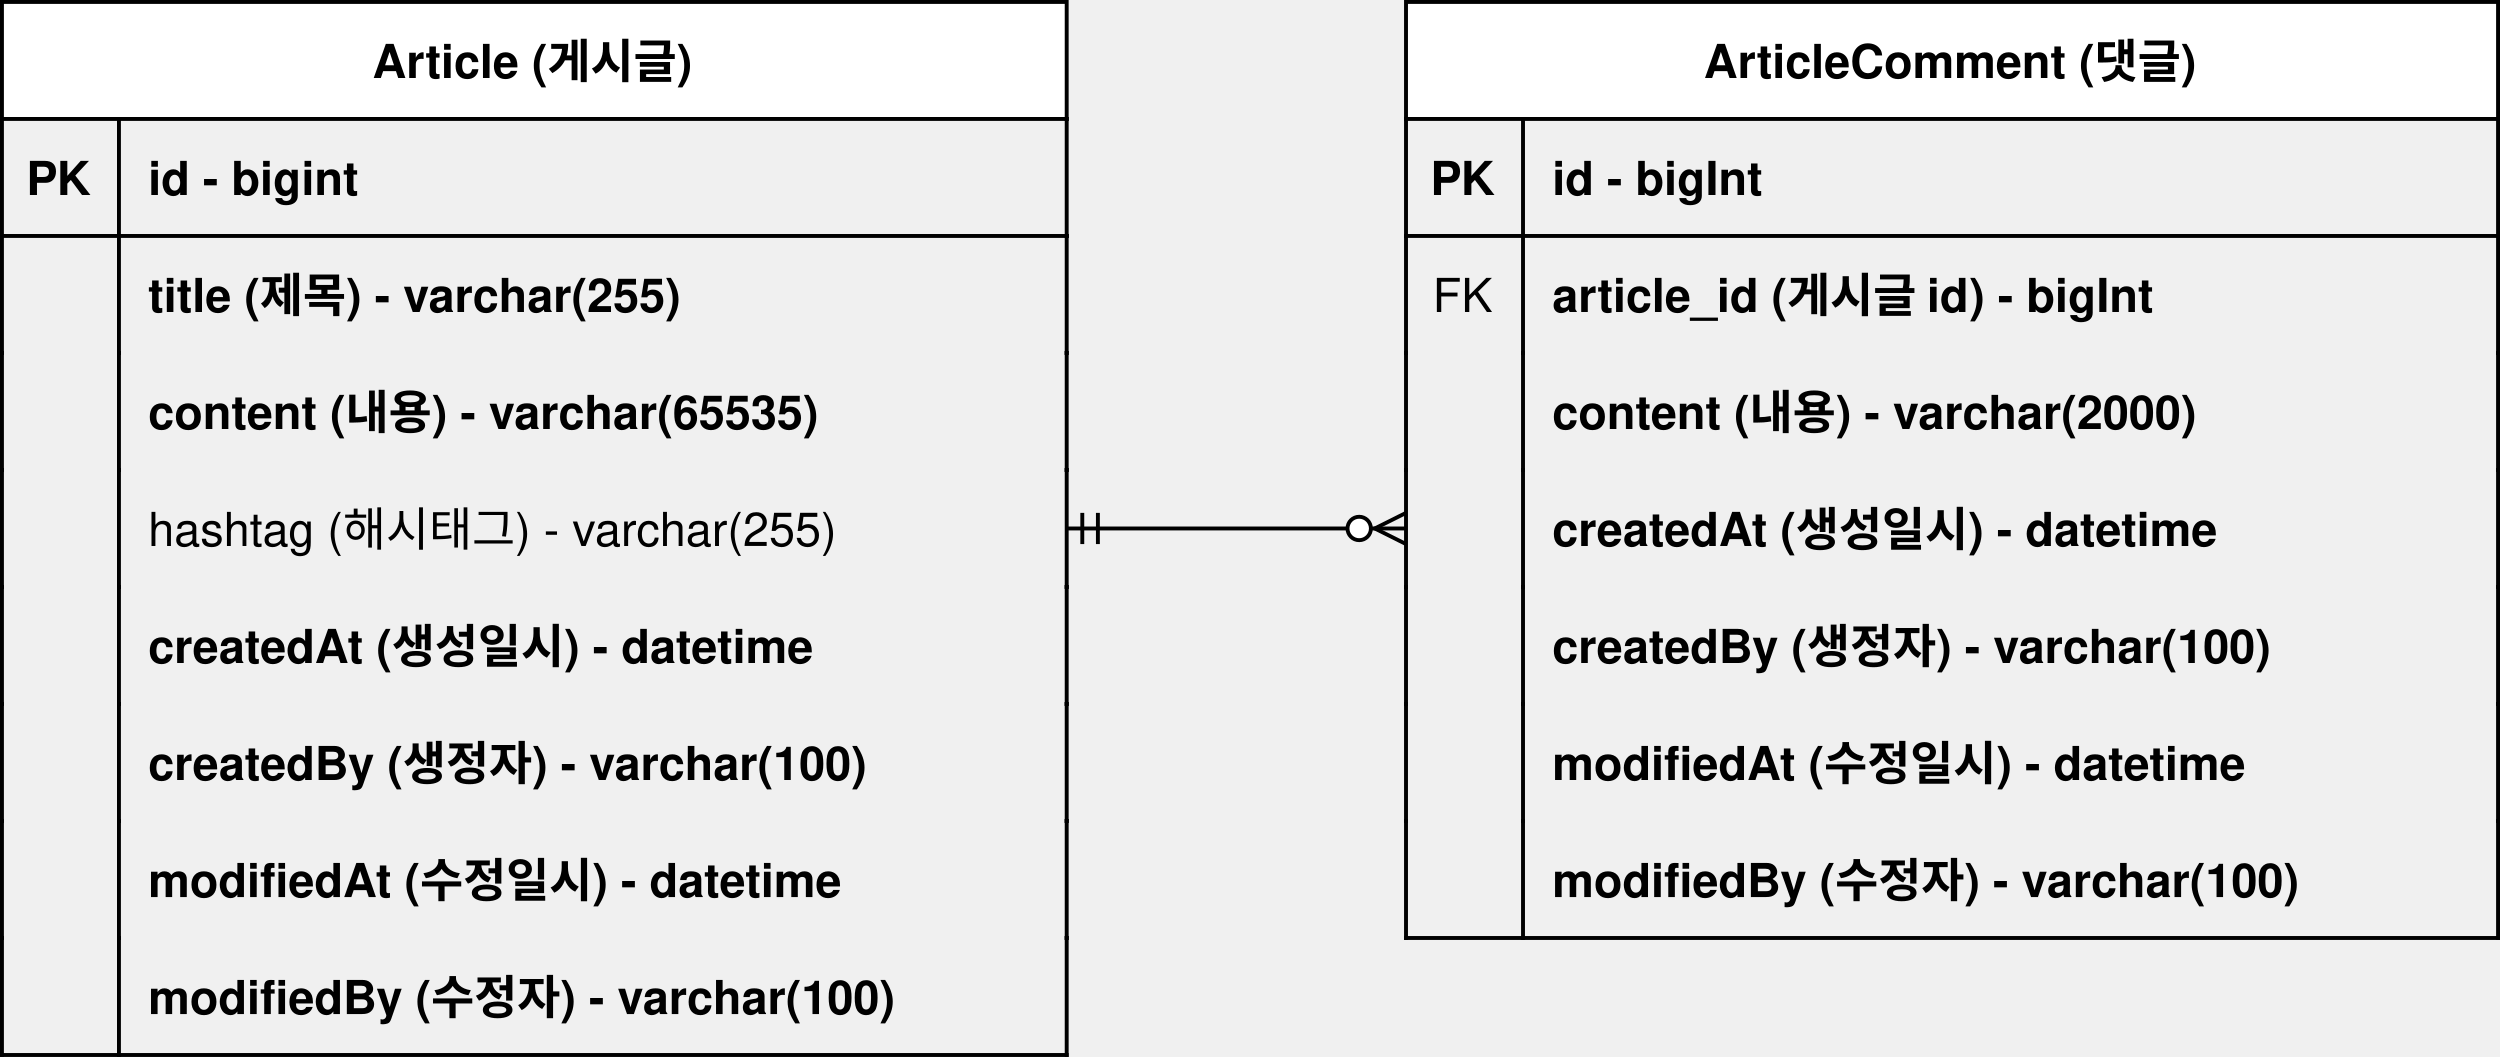
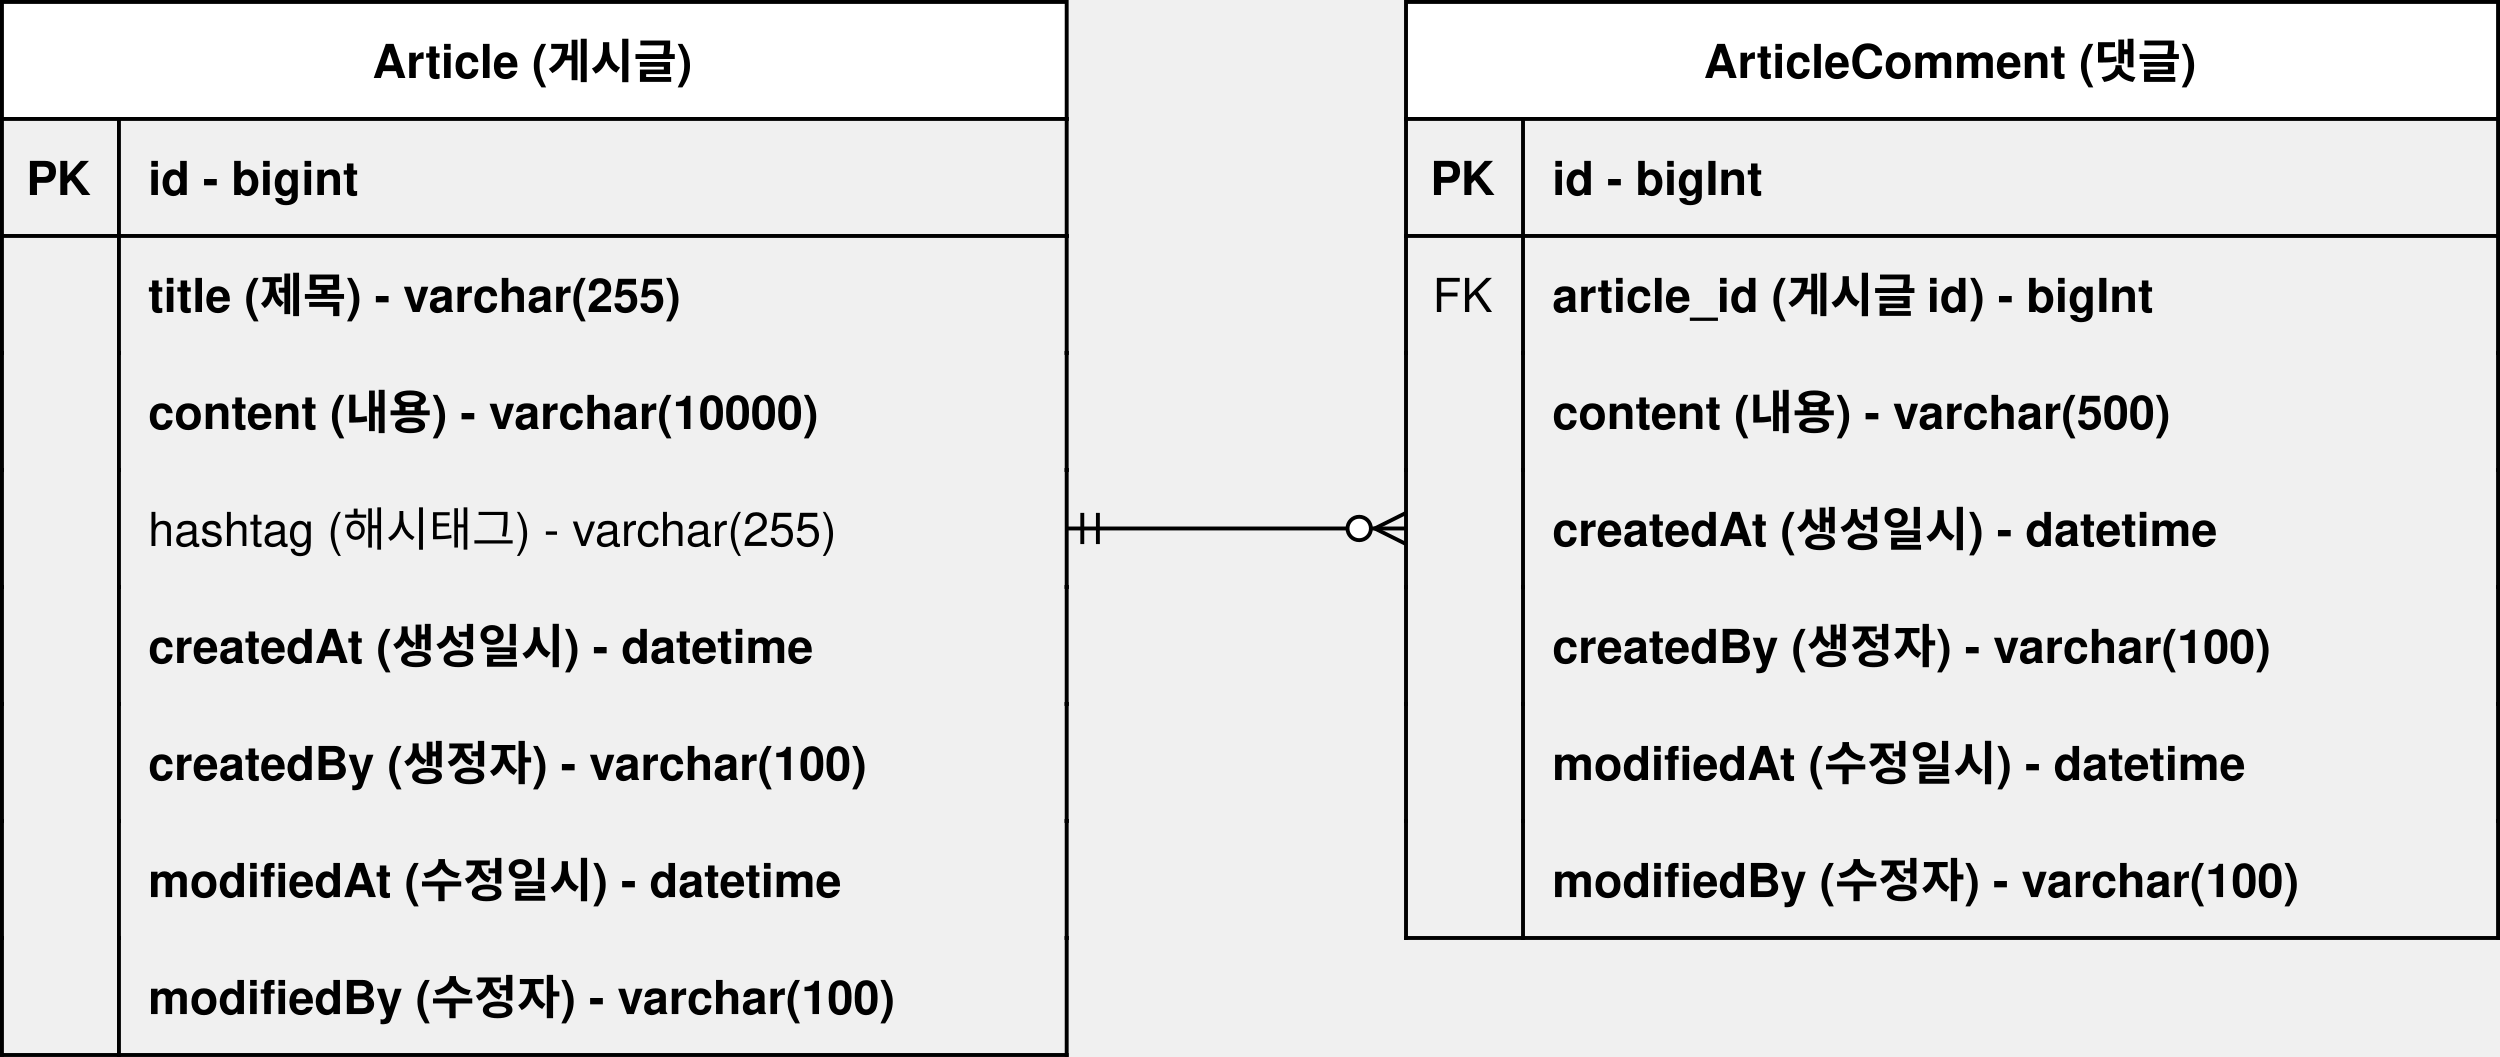
- <svg xmlns="http://www.w3.org/2000/svg" version="1.1" width="641px" height="271px" viewBox="-0.5 -0.5 641 271" content="&lt;mxfile host=&quot;app.diagrams.net&quot; modified=&quot;2022-11-26T07:25:09.856Z&quot; agent=&quot;5.0 (Windows NT 10.0; Win64; x64) AppleWebKit/537.36 (KHTML, like Gecko) Chrome/107.0.0.0 Safari/537.36&quot; etag=&quot;S-iUbYQfOVS10W_tx5Is&quot; version=&quot;20.6.0&quot; type=&quot;github&quot;&gt;&lt;diagram id=&quot;R2lEEEUBdFMjLlhIrx00&quot; name=&quot;Page-1&quot;&gt;7Z3xc6I4FMf/mszs/rA7CGLxR0Hbvbnu3E535+7Hm1Qi5g6IE9Kq/esvgQTUWBduLVbIjO3AIz7hvW/4kCdB4ATJ5o7C1fIrCVEMbCvcAGcKbNtxR/y/MGwLw+jGKQwRxWFhGlSG7/gFSaMlrU84RNleQ0ZIzPBq3zgnaYrmbM8GKSXr/WYLEu9/6gpGSDN8n8NYt/6FQ7YsrJ5rVfYvCEdL9ckDS25JoGosDdkShmS9Z0IbdktSJnfxG6IJTFHK+JavkP6LKHBnS8bEkU6AfctfC9H6c0RIFCO4wtnnOUm4eZ7xJrcLmOBYhHnHkS8d8Y9zZsAJKCGsWEo2AYpFqlQain26fWVrGQcq/NZ4w2Zt/7nZrJO7wXTwz0vI5sFd9GkwLtw8w/hJBnhCGZ7zaNvWBzCbAN8GXgBmAfB8MA5yiwc866OMIduqxPBwrsQig4/C5GcMUib141jcwBXBIE75wTvTQb4ex3CV4bx5YVniOLyHW/LElCO15i/wBoUPhXxEW66ke+5MrArnIhHf5c6IzTDGUcqX5zw64hN9ijK+L/cwY7KFHj8Z0mdEGdrsmGQ87xBJEKNb3kRtHUrdyL40cOT6ulKmrfrXckeV9o1sCKXUotJ3lUG+IJPYIKFKyTsJPZ2pB9EF/CWh+EXkJ5bx3M1evr7GScw1/AXB8MDkk/xckmcBx3FAYiJSnJIUaVkWjUJKVj8gjRCThhXBss+5Pn/xIwiszy5w+b4GfH1QrfOXaE5ZQNKMUa4m4QPxpK6RSKzPyEo6jdFC+acy8GL5kTDGu+hrEjjdSX4uDCmEujpw3kwGA00G335/VQg8AgzD+IGfr2EaxUXa8tM3rNJ2JLdHo11G+DD0h12U8Hgu4vwMvMRhiNL6GSlV/vOM7KRARbtuBqSzKiyNvcGYn3xSyHgfeUrDTEtruZ+/kGlbyzRvb1uf+N8jjkQPuWza1Zm4aOtnKzjHaXRfvHN0oAu3NV1swKs9ddiwp57WSS13bQjFMWSoRQbrLckwujgZhvVl0M4JAoVY+ftVLDi109F5LLhamhlm6rI+ABMrv5r3wWQCJuOPEhjPkM6XkH6wXff1C/x3go1jOtm/xDi7aPrHjJFhxuWZMb44M246zIxR7XR0nhmelmZRsykKYB8ELDwb+EOBj/Exaoxc1+kRN+oLp3/c0MuKhhutc2NgXxocynEnwVE/H10Hh6NXG5cwWzIYFeCYgrErwSG/RZgCz1FfJ9wA3+vKAOT82ukdOxy9oGnY0T473Iuzo0G98trYUWrcsMPR65FzivhHhhOmilWCFdN8YQh4ZxLjjynwq2+lFT1C/jaGE3SN5Pg/Q5AGMuofRvQCqMFI+xjxLo6RBiXMq8OIWzsfnceIXqKUGPG3GkbElx9ujpEZGFuHY4+BdeLupq4RpL6C+kcQvRxqCNI6QcobTy9HkAbFzKsjiFc7H10niLqXcyfNCQnxAu+NRDww9vYRYkYizXTUO44M9eqo4Uj7HBlemiPDBoXNa+NIqXHDkaFet1Qc2RmK6Bzp+1CkgYT6hxC9SCqn6QQkSXZv0OBCcswknV2VuGoC2KlJOt6Rc0dJjPOTwNQm610RNJikU3aRX5qkc0wHb3dBoJcmuzRJZ2iqk2Uo9Ork7iSd33o1SaeBLk6A3j2rTmq5a0MopuZ49rFiczIcm6TTLhn0kuPtpclwxsGiKTqqUKjTzk6iYXFh/3cOiFNT8HPfasR4HRQ521jxLOXGbiLENeXGd4CQY3N2WkWI2+Fqo2uqjWUo9Gpjozk7ttWjEmMD3fQPGw3m+BlsvBU2jk7ZaZcbDUagV8eNm9r56Dw39BGmue36/DLqHUZU6cRg5KIYOTZ7p1WMjBqMQq8NI6XGDUZG+ijT3HZ9VgX1jyDmOWXvgSDHJu60S5AOP6is1LghyEi/F8bcdl2bI2d5dllHOWKeXfYOOHJ0+k67HOnww8tG5uFlZSj0uqW57fq8EuofQmrM/ENhhFTMeaQx2z6gGDJM0lm1pchMwZCBLSjDklh2f5SGE/G7GHx19vCCKPlBvsJ0q8hTbUtgGv6RS4mKI0aKPnqiZe4z8kTn6MTxqccQMcWg1xqqiqc42LpnmfKHN3aTWBppHqRntLfDJ5TyjeRPMlcaHKrvSRRmvAN1FMcu31UpQ3PkHjgaHDoqYqM5+rnE+Gr14x5F8+oHWZzZfw==&lt;/diagram&gt;&lt;/mxfile&gt;" resource="https://app.diagrams.net/#Hk1064190%2Ffastcampus-project-board%2Ffeature%252F%25233-domain%2Fdocument%2Fproject-board-erd.svg">
+ <svg xmlns="http://www.w3.org/2000/svg" version="1.1" width="641px" height="271px" viewBox="-0.5 -0.5 641 271" content="&lt;mxfile host=&quot;app.diagrams.net&quot; modified=&quot;2023-01-07T16:35:49.317Z&quot; agent=&quot;5.0 (Windows NT 10.0; Win64; x64) AppleWebKit/537.36 (KHTML, like Gecko) Chrome/108.0.0.0 Safari/537.36&quot; etag=&quot;CSL9_qCBCo50zEO-UPCR&quot; version=&quot;20.8.3&quot; type=&quot;github&quot;&gt;&lt;diagram id=&quot;R2lEEEUBdFMjLlhIrx00&quot; name=&quot;Page-1&quot;&gt;7Z3xk5o4FMf/GmbaH9pBEBd/FHS3N7ed62w7vR9vUomYOyBOyK66f/0lkAAa1kLr4grp2Fl4xCe89w0f8iRo2H68uyNgs/6MAxgZlhnsDHtuWNZobI/ZH27Z55ab6SQ3hAQFolFp+IqeoTCawvqIApgeNKQYRxRtDo1LnCRwSQ9sgBC8PWy2wtHhp25ACBXD1yWIVOvfKKDr3Oo6Zmn/BFG4lp88MsWWGMjGwpCuQYC3Bya4o7c4oWIXv0ASgwQmlG35DMh/kBjOYk0pP9KZYd2y14q3/hhiHEYQbFD6cYljZl6mrMntCsQo4mGuOPKEI/Zx9sKwfYIxzZfinQ8jniuZhnyfbl/YWsSBcL8N3rDbWt93u218N5qP/n0O6NK/Cz+MprmbJxA9igDPCEVLFm3LfGcsZoZnGa5vLHzD9Yypn1lcwzXfixjSvUwMC+eGL1Lwg5u8lAJChX5skxmYIihACTt4ez7K1qMIbFKUNc8taxQF92CPH6l0JNe8FdrB4CGXD2/LlHTPnPFV7pwn4qvYGb4ZRChM2PKSRYd/okdgyvblHqRUtFDjJ0L6BAmFu4pJxPMO4hhSsmdNit4kdCP60sgW69tSmdaNndvWFVVaN6IhEFILC99lBtmCSGKLhEolVxJ6OlMPvAt4a0zQM89PJOJZzV62vkVxxDT8CYLgyOTh7FySZQFFkY8jzFOc4AQqWeaNAoI33wAJIRWGDUaizzkee7Ej8M2PjuGwffXZ+qhcZy/enFAfJyklTE3cB2RJ3UKeWI/ijXAawZX0T0Tg+fIPTCnroi9J4HQn+bkwhBCa6sB+NRmMFBl8+fNFIbAIUASiB3a+BkkY5WnLTt+gTFtNbmujXUT4OPTHXRSzeK6i7Ay8RkEAk+YZKVT+84xUUiCj3TQDwlkZltbeQMROPgmgrI88JkGqpLXYz9/ItKVkmrW3zA/s/w8U8h5y2bTLM3He1ks3YImS8D5/5+RIF05nuti93FPHLXvqaZ00cteFUGxNhkZkMF+TDJOLk2HcXAbdnCBggKS/38WC3TgdvceCo6SZIiov631jZmZX854xmxmz6XsBjCdAlmtA3lmO8/IF/hvBRp1ODi8xzi6a4TFjoplxeWZML86Mmx4zY9I4Hb1nhqukmdds8gLYOw4L1zK8McfHtI4aI5P9Gw43mgtneNxQy4qaG51zY2RdGhzScS/B0TwffQeHrVYb1yBdUxDm4JgbU0eAQ3yLMDdcW36dcGN4bl8GIOfXzuDYYasFTc2O7tnhXJwdLeqV18aOQuOaHbZaj1wSyD4ymFFZrOKsmGcLY4N1Jj7+mBte+a20pEfA3kZRDK+RHL8yBGkho+FhRC2Aaox0jxH34hhpUcK8Oow4jfPRe4yoJUqBEW+vYIR/+eFkGFkYU7OmjHWVY49fIkhzBQ2PIGo5VBOkc4IUN55ejiAtiplXRxC3cT76ThB5L2clzTEO0AodjERcY+oeIkSPRNrpaHAcGavVUc2R7jkyvjRHxi0Km9fGkULjmiNjtW4pOVIZiqgcGfpQpIWEhocQtUgqpun4OI6rN2gwIdl6kk5VJY6cAHZqko5bc+4oiHF+EujaZLMrghaTdIou8luTdOp08HoXBGppsk+TdMa6OlmEQq1OVifp/DGoSTotdHEC9M5ZddLIXRdC0TXHs48V25OhbpJOt2RQS463lybDGQeLuugoQyFPO5VEg/zC/p8MEKem4Ge+5YjxOihytrHiWcqN/USIo8uNbwAhdXN2OkWI0+Nqo6OrjUUo1Gpjqzk7zoAqjC1kMzxqtJjip6nxWtSonbHTLTZaDECvDhs3jfPRe2yoA0x91/X5ZTQ4jMjKicbIRTFSN3mnU4xMWgxCrw0jhcY1RibqIFPfdX1WBQ2PIPoxZW+BIHXzdrolSI+fU1ZoXBNkot4Ko++6bsyRszy6rKcc0Y8uewMcqZ290y1Hevzssol+dlkRCrVuqe+6Pq+EhoeQBhP/YBBCGXMWaUT3DzACFOFkUW7JM5MzZGRxytA4Et0fJsGM/ywGW108PEOCv+HPINlL8pTbYpAEf2VSIvyIoaSPmmiR+xQ/kiU8cXzyKURUMuilhrLiyQ+26Vmm+N2NahILI8mC9AQPdviEUr7g7EHmUoNj+T2JxIx7pI782MW7SmUojpwjR6NjR3lsFEc/lxhbLX/bI29e/iCLvfgf&lt;/diagram&gt;&lt;/mxfile&gt;" resource="https://app.diagrams.net/#Hk1064190%2Ffastcampus-project-board%2Ffeature%252F%252313-db%2Fdocument%2Fproject-board-erd.svg">
  <defs>
    <clipPath id="mx-clip-0-30-30-30-0">
      <rect x="0" y="30" width="30" height="30" />
    </clipPath>
    <clipPath id="mx-clip-36-30-237-30-0">
      <rect x="36" y="30" width="237" height="30" />
    </clipPath>
    <clipPath id="mx-clip-36-60-237-30-0">
      <rect x="36" y="60" width="237" height="30" />
    </clipPath>
    <clipPath id="mx-clip-36-90-237-30-0">
      <rect x="36" y="90" width="237" height="30" />
    </clipPath>
    <clipPath id="mx-clip-36-120-237-30-0">
      <rect x="36" y="120" width="237" height="30" />
    </clipPath>
    <clipPath id="mx-clip-36-150-237-30-0">
      <rect x="36" y="150" width="237" height="30" />
    </clipPath>
    <clipPath id="mx-clip-36-180-237-30-0">
      <rect x="36" y="180" width="237" height="30" />
    </clipPath>
    <clipPath id="mx-clip-36-210-237-30-0">
      <rect x="36" y="210" width="237" height="30" />
    </clipPath>
    <clipPath id="mx-clip-36-240-237-30-0">
      <rect x="36" y="240" width="237" height="30" />
    </clipPath>
    <clipPath id="mx-clip-360-30-30-30-0">
      <rect x="360" y="30" width="30" height="30" />
    </clipPath>
    <clipPath id="mx-clip-396-30-244-30-0">
      <rect x="396" y="30" width="244" height="30" />
    </clipPath>
    <clipPath id="mx-clip-360-60-30-30-0">
      <rect x="360" y="60" width="30" height="30" />
    </clipPath>
    <clipPath id="mx-clip-396-60-244-30-0">
      <rect x="396" y="60" width="244" height="30" />
    </clipPath>
    <clipPath id="mx-clip-396-90-244-30-0">
      <rect x="396" y="90" width="244" height="30" />
    </clipPath>
    <clipPath id="mx-clip-396-120-244-30-0">
      <rect x="396" y="120" width="244" height="30" />
    </clipPath>
    <clipPath id="mx-clip-396-150-244-30-0">
      <rect x="396" y="150" width="244" height="30" />
    </clipPath>
    <clipPath id="mx-clip-396-180-244-30-0">
      <rect x="396" y="180" width="244" height="30" />
    </clipPath>
    <clipPath id="mx-clip-396-210-244-30-0">
      <rect x="396" y="210" width="244" height="30" />
    </clipPath>
  </defs>
  <g>
    <path d="M 0 30 L 0 0 L 273 0 L 273 30" fill="rgb(255, 255, 255)" stroke="rgb(0, 0, 0)" stroke-miterlimit="10" pointer-events="all" />
    <path d="M 0 30 L 0 270 L 273 270 L 273 30" fill="none" stroke="rgb(0, 0, 0)" stroke-miterlimit="10" pointer-events="none" />
    <path d="M 0 30 L 273 30" fill="none" stroke="rgb(0, 0, 0)" stroke-miterlimit="10" pointer-events="none" />
    <path d="M 30 30 L 30 60 L 30 90 L 30 120 L 30 150 L 30 180 L 30 210 L 30 240 L 30 270" fill="none" stroke="rgb(0, 0, 0)" stroke-miterlimit="10" pointer-events="none" />
    <g fill="rgb(0, 0, 0)" font-family="Helvetica" font-weight="bold" pointer-events="none" text-anchor="middle" font-size="12px">
      <text x="136" y="19.5">Article (게시글)</text>
    </g>
    <path d="M 0 30 M 273 30 M 273 60 L 0 60" fill="none" stroke="rgb(0, 0, 0)" stroke-linecap="square" stroke-miterlimit="10" pointer-events="none" />
    <path d="M 0 30 M 30 30 M 30 60 M 0 60" fill="none" stroke="rgb(0, 0, 0)" stroke-linecap="square" stroke-miterlimit="10" pointer-events="none" />
    <g fill="rgb(0, 0, 0)" font-family="Helvetica" font-weight="bold" pointer-events="none" clip-path="url(#mx-clip-0-30-30-30-0)" text-anchor="middle" font-size="12px">
      <text x="14.5" y="49.5">PK</text>
    </g>
    <path d="M 30 30 M 273 30 M 273 60 M 30 60" fill="none" stroke="rgb(0, 0, 0)" stroke-linecap="square" stroke-miterlimit="10" pointer-events="none" />
    <g fill="rgb(0, 0, 0)" font-family="Helvetica" font-weight="bold" text-decoration="underline" pointer-events="none" clip-path="url(#mx-clip-36-30-237-30-0)" font-size="12px">
      <text x="37.5" y="49.5">id - bigint</text>
    </g>
    <path d="M 0 60 M 30 60 M 30 90 M 0 90" fill="none" stroke="rgb(0, 0, 0)" stroke-linecap="square" stroke-miterlimit="10" pointer-events="none" />
    <path d="M 30 60 M 273 60 M 273 90 M 30 90" fill="none" stroke="rgb(0, 0, 0)" stroke-linecap="square" stroke-miterlimit="10" pointer-events="none" />
    <g fill="rgb(0, 0, 0)" font-family="Helvetica" font-weight="bold" pointer-events="none" clip-path="url(#mx-clip-36-60-237-30-0)" font-size="12px">
      <text x="37.5" y="79.5">title (제목) - varchar(255)</text>
    </g>
    <path d="M 0 90 M 30 90 M 30 120 M 0 120" fill="none" stroke="rgb(0, 0, 0)" stroke-linecap="square" stroke-miterlimit="10" pointer-events="none" />
    <path d="M 30 90 M 273 90 M 273 120 M 30 120" fill="none" stroke="rgb(0, 0, 0)" stroke-linecap="square" stroke-miterlimit="10" pointer-events="none" />
    <g fill="rgb(0, 0, 0)" font-family="Helvetica" font-weight="bold" pointer-events="none" clip-path="url(#mx-clip-36-90-237-30-0)" font-size="12px">
-       <text x="37.5" y="109.5">content (내용) - varchar(65535)</text>
+       <text x="37.5" y="109.5">content (내용) - varchar(10000)</text>
    </g>
    <path d="M 0 120 M 30 120 M 30 150 M 0 150" fill="none" stroke="rgb(0, 0, 0)" stroke-linecap="square" stroke-miterlimit="10" pointer-events="none" />
    <path d="M 30 120 M 273 120 M 273 150 M 30 150" fill="none" stroke="rgb(0, 0, 0)" stroke-linecap="square" stroke-miterlimit="10" pointer-events="none" />
    <g fill="rgb(0, 0, 0)" font-family="Helvetica" pointer-events="none" clip-path="url(#mx-clip-36-120-237-30-0)" font-size="12px">
      <text x="37.5" y="139.5">hashtag (해시태그) - varchar(255)</text>
    </g>
    <path d="M 0 150 M 30 150 M 30 180 M 0 180" fill="none" stroke="rgb(0, 0, 0)" stroke-linecap="square" stroke-miterlimit="10" pointer-events="none" />
    <path d="M 30 150 M 273 150 M 273 180 M 30 180" fill="none" stroke="rgb(0, 0, 0)" stroke-linecap="square" stroke-miterlimit="10" pointer-events="none" />
    <g fill="rgb(0, 0, 0)" font-family="Helvetica" font-weight="bold" pointer-events="none" clip-path="url(#mx-clip-36-150-237-30-0)" font-size="12px">
      <text x="37.5" y="169.5">createdAt (생성일시) - datetime</text>
    </g>
    <path d="M 0 180 M 30 180 M 30 210 M 0 210" fill="none" stroke="rgb(0, 0, 0)" stroke-linecap="square" stroke-miterlimit="10" pointer-events="none" />
    <path d="M 30 180 M 273 180 M 273 210 M 30 210" fill="none" stroke="rgb(0, 0, 0)" stroke-linecap="square" stroke-miterlimit="10" pointer-events="none" />
    <g fill="rgb(0, 0, 0)" font-family="Helvetica" font-weight="bold" pointer-events="none" clip-path="url(#mx-clip-36-180-237-30-0)" font-size="12px">
      <text x="37.5" y="199.5">createdBy (생정자) - varchar(100)</text>
    </g>
    <path d="M 0 210 M 30 210 M 30 240 M 0 240" fill="none" stroke="rgb(0, 0, 0)" stroke-linecap="square" stroke-miterlimit="10" pointer-events="none" />
    <path d="M 30 210 M 273 210 M 273 240 M 30 240" fill="none" stroke="rgb(0, 0, 0)" stroke-linecap="square" stroke-miterlimit="10" pointer-events="none" />
    <g fill="rgb(0, 0, 0)" font-family="Helvetica" font-weight="bold" pointer-events="none" clip-path="url(#mx-clip-36-210-237-30-0)" font-size="12px">
      <text x="37.5" y="229.5">modifiedAt (수정일시) - datetime</text>
    </g>
    <path d="M 0 240 M 30 240 M 30 270 M 0 270" fill="none" stroke="rgb(0, 0, 0)" stroke-linecap="square" stroke-miterlimit="10" pointer-events="none" />
    <path d="M 30 240 M 273 240 M 273 270 M 30 270" fill="none" stroke="rgb(0, 0, 0)" stroke-linecap="square" stroke-miterlimit="10" pointer-events="none" />
    <g fill="rgb(0, 0, 0)" font-family="Helvetica" font-weight="bold" pointer-events="none" clip-path="url(#mx-clip-36-240-237-30-0)" font-size="12px">
      <text x="37.5" y="259.5">modifiedBy (수정자) - varchar(100)</text>
    </g>
    <path d="M 360 30 L 360 0 L 640 0 L 640 30" fill="rgb(255, 255, 255)" stroke="rgb(0, 0, 0)" stroke-miterlimit="10" pointer-events="none" />
    <path d="M 360 30 L 360 240 L 640 240 L 640 30" fill="none" stroke="rgb(0, 0, 0)" stroke-miterlimit="10" pointer-events="none" />
    <path d="M 360 30 L 640 30" fill="none" stroke="rgb(0, 0, 0)" stroke-miterlimit="10" pointer-events="none" />
    <path d="M 390 30 L 390 60 L 390 90 L 390 120 L 390 150 L 390 180 L 390 210 L 390 240" fill="none" stroke="rgb(0, 0, 0)" stroke-miterlimit="10" pointer-events="none" />
    <g fill="rgb(0, 0, 0)" font-family="Helvetica" font-weight="bold" pointer-events="none" text-anchor="middle" font-size="12px">
      <text x="499.5" y="19.5">ArticleComment (댓글)</text>
    </g>
    <path d="M 360 30 M 640 30 M 640 60 L 360 60" fill="none" stroke="rgb(0, 0, 0)" stroke-linecap="square" stroke-miterlimit="10" pointer-events="none" />
    <path d="M 360 30 M 390 30 M 390 60 M 360 60" fill="none" stroke="rgb(0, 0, 0)" stroke-linecap="square" stroke-miterlimit="10" pointer-events="none" />
    <g fill="rgb(0, 0, 0)" font-family="Helvetica" font-weight="bold" pointer-events="none" clip-path="url(#mx-clip-360-30-30-30-0)" text-anchor="middle" font-size="12px">
      <text x="374.5" y="49.5">PK</text>
    </g>
    <path d="M 390 30 M 640 30 M 640 60 M 390 60" fill="none" stroke="rgb(0, 0, 0)" stroke-linecap="square" stroke-miterlimit="10" pointer-events="none" />
    <g fill="rgb(0, 0, 0)" font-family="Helvetica" font-weight="bold" text-decoration="underline" pointer-events="none" clip-path="url(#mx-clip-396-30-244-30-0)" font-size="12px">
      <text x="397.5" y="49.5">id - bigInt</text>
    </g>
    <path d="M 360 60 M 390 60 M 390 90 M 360 90" fill="none" stroke="rgb(0, 0, 0)" stroke-linecap="square" stroke-miterlimit="10" pointer-events="none" />
    <g fill="rgb(0, 0, 0)" font-family="Helvetica" pointer-events="none" clip-path="url(#mx-clip-360-60-30-30-0)" text-anchor="middle" font-size="12px">
      <text x="374.5" y="79.5">FK</text>
    </g>
    <path d="M 390 60 M 640 60 M 640 90 M 390 90" fill="none" stroke="rgb(0, 0, 0)" stroke-linecap="square" stroke-miterlimit="10" pointer-events="none" />
    <g fill="rgb(0, 0, 0)" font-family="Helvetica" font-weight="bold" pointer-events="none" clip-path="url(#mx-clip-396-60-244-30-0)" font-size="12px">
      <text x="397.5" y="79.5">article_id (게시글 id) - bigInt</text>
    </g>
    <path d="M 360 90 M 390 90 M 390 120 M 360 120" fill="none" stroke="rgb(0, 0, 0)" stroke-linecap="square" stroke-miterlimit="10" pointer-events="none" />
    <path d="M 390 90 M 640 90 M 640 120 M 390 120" fill="none" stroke="rgb(0, 0, 0)" stroke-linecap="square" stroke-miterlimit="10" pointer-events="none" />
    <g fill="rgb(0, 0, 0)" font-family="Helvetica" font-weight="bold" pointer-events="none" clip-path="url(#mx-clip-396-90-244-30-0)" font-size="12px">
-       <text x="397.5" y="109.5">content (내용) - varchar(2000)</text>
+       <text x="397.5" y="109.5">content (내용) - varchar(500)</text>
    </g>
    <path d="M 360 120 M 390 120 M 390 150 M 360 150" fill="none" stroke="rgb(0, 0, 0)" stroke-linecap="square" stroke-miterlimit="10" pointer-events="none" />
    <path d="M 390 120 M 640 120 M 640 150 M 390 150" fill="none" stroke="rgb(0, 0, 0)" stroke-linecap="square" stroke-miterlimit="10" pointer-events="none" />
    <g fill="rgb(0, 0, 0)" font-family="Helvetica" font-weight="bold" pointer-events="none" clip-path="url(#mx-clip-396-120-244-30-0)" font-size="12px">
      <text x="397.5" y="139.5">createdAt (생성일시) - datetime</text>
    </g>
    <path d="M 360 150 M 390 150 M 390 180 M 360 180" fill="none" stroke="rgb(0, 0, 0)" stroke-linecap="square" stroke-miterlimit="10" pointer-events="none" />
    <path d="M 390 150 M 640 150 M 640 180 M 390 180" fill="none" stroke="rgb(0, 0, 0)" stroke-linecap="square" stroke-miterlimit="10" pointer-events="none" />
    <g fill="rgb(0, 0, 0)" font-family="Helvetica" font-weight="bold" pointer-events="none" clip-path="url(#mx-clip-396-150-244-30-0)" font-size="12px">
      <text x="397.5" y="169.5">createdBy (생정자) - varchar(100)</text>
    </g>
    <path d="M 360 180 M 390 180 M 390 210 M 360 210" fill="none" stroke="rgb(0, 0, 0)" stroke-linecap="square" stroke-miterlimit="10" pointer-events="none" />
    <path d="M 390 180 M 640 180 M 640 210 M 390 210" fill="none" stroke="rgb(0, 0, 0)" stroke-linecap="square" stroke-miterlimit="10" pointer-events="none" />
    <g fill="rgb(0, 0, 0)" font-family="Helvetica" font-weight="bold" pointer-events="none" clip-path="url(#mx-clip-396-180-244-30-0)" font-size="12px">
      <text x="397.5" y="199.5">modifiedAt (수정일시) - datetime</text>
    </g>
    <path d="M 360 210 M 390 210 M 390 240 M 360 240" fill="none" stroke="rgb(0, 0, 0)" stroke-linecap="square" stroke-miterlimit="10" pointer-events="none" />
    <path d="M 390 210 M 640 210 M 640 240 M 390 240" fill="none" stroke="rgb(0, 0, 0)" stroke-linecap="square" stroke-miterlimit="10" pointer-events="none" />
    <g fill="rgb(0, 0, 0)" font-family="Helvetica" font-weight="bold" pointer-events="none" clip-path="url(#mx-clip-396-210-244-30-0)" font-size="12px">
      <text x="397.5" y="229.5">modifiedBy (수정자) - varchar(100)</text>
    </g>
    <path d="M 273 135 L 303 135 L 330 135 L 360 135" fill="none" stroke="rgb(0, 0, 0)" stroke-miterlimit="10" pointer-events="none" />
    <path d="M 277 131 L 277 139 M 281 131 L 281 139" fill="none" stroke="rgb(0, 0, 0)" stroke-miterlimit="10" pointer-events="none" />
    <ellipse cx="348" cy="135" rx="3" ry="3" fill="#ffffff" stroke="rgb(0, 0, 0)" pointer-events="none" />
    <path d="M 360 131 L 352 135 L 360 139" fill="none" stroke="rgb(0, 0, 0)" stroke-miterlimit="10" pointer-events="none" />
  </g>
</svg>
